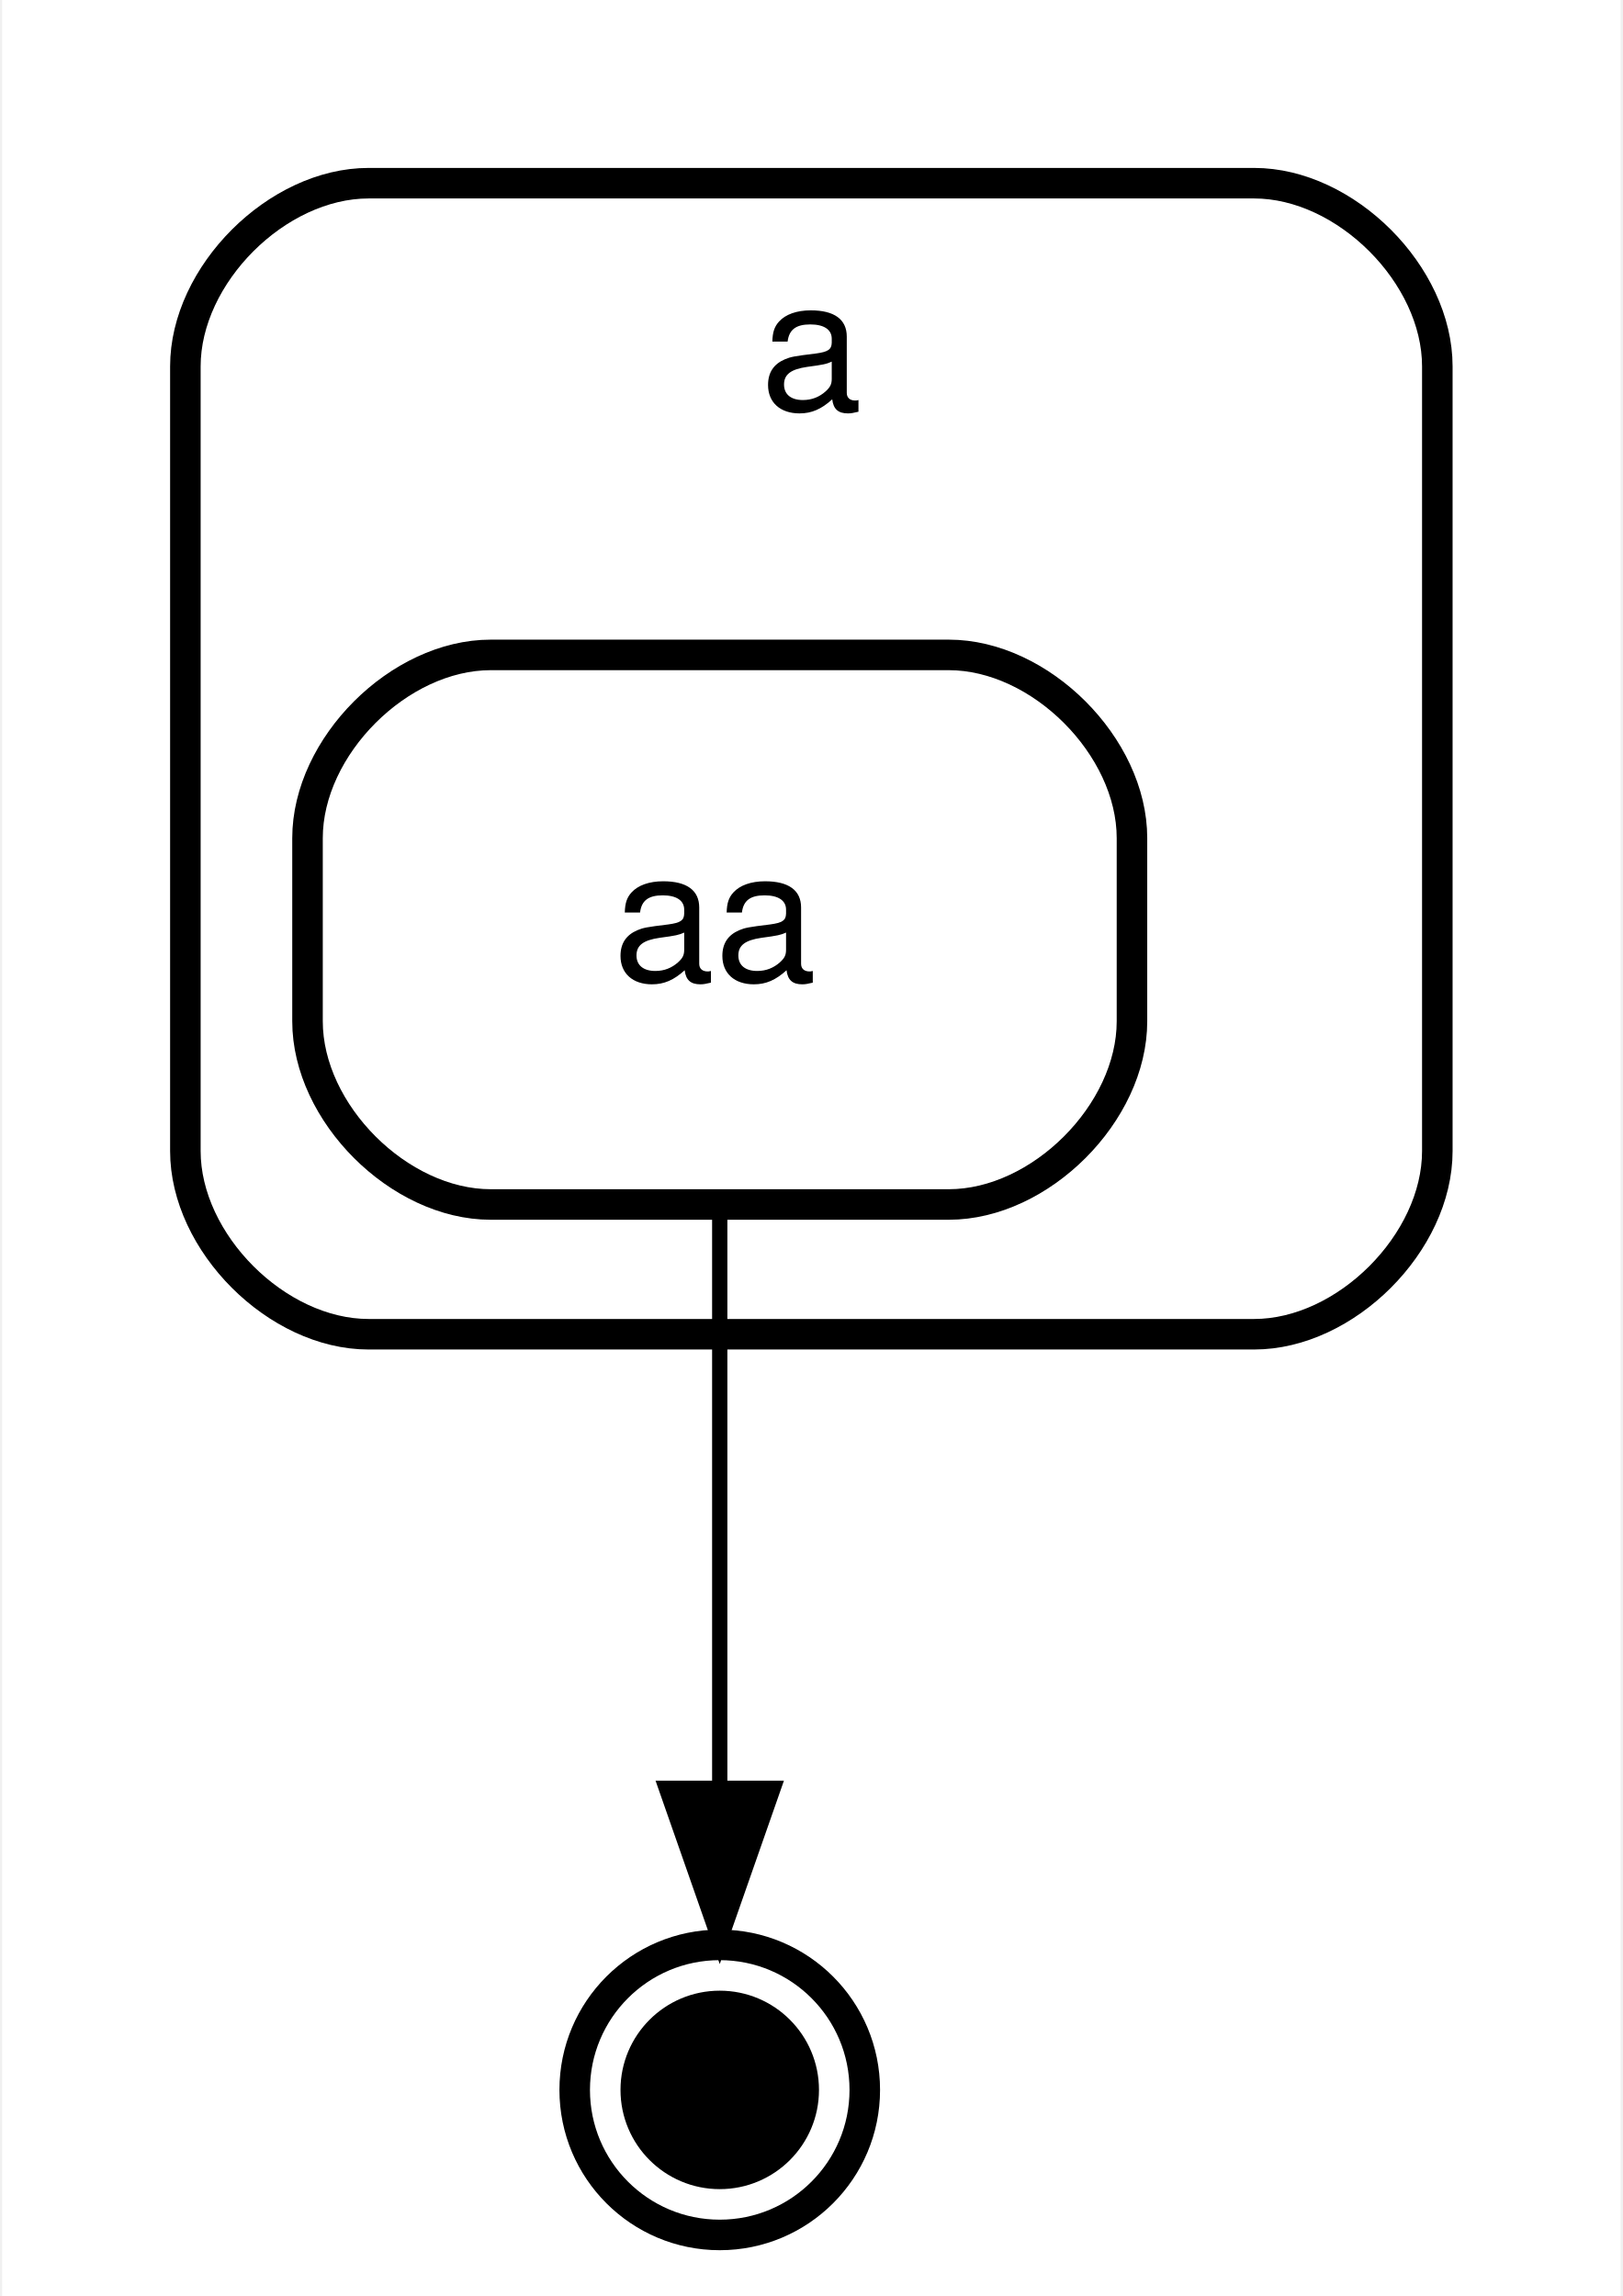
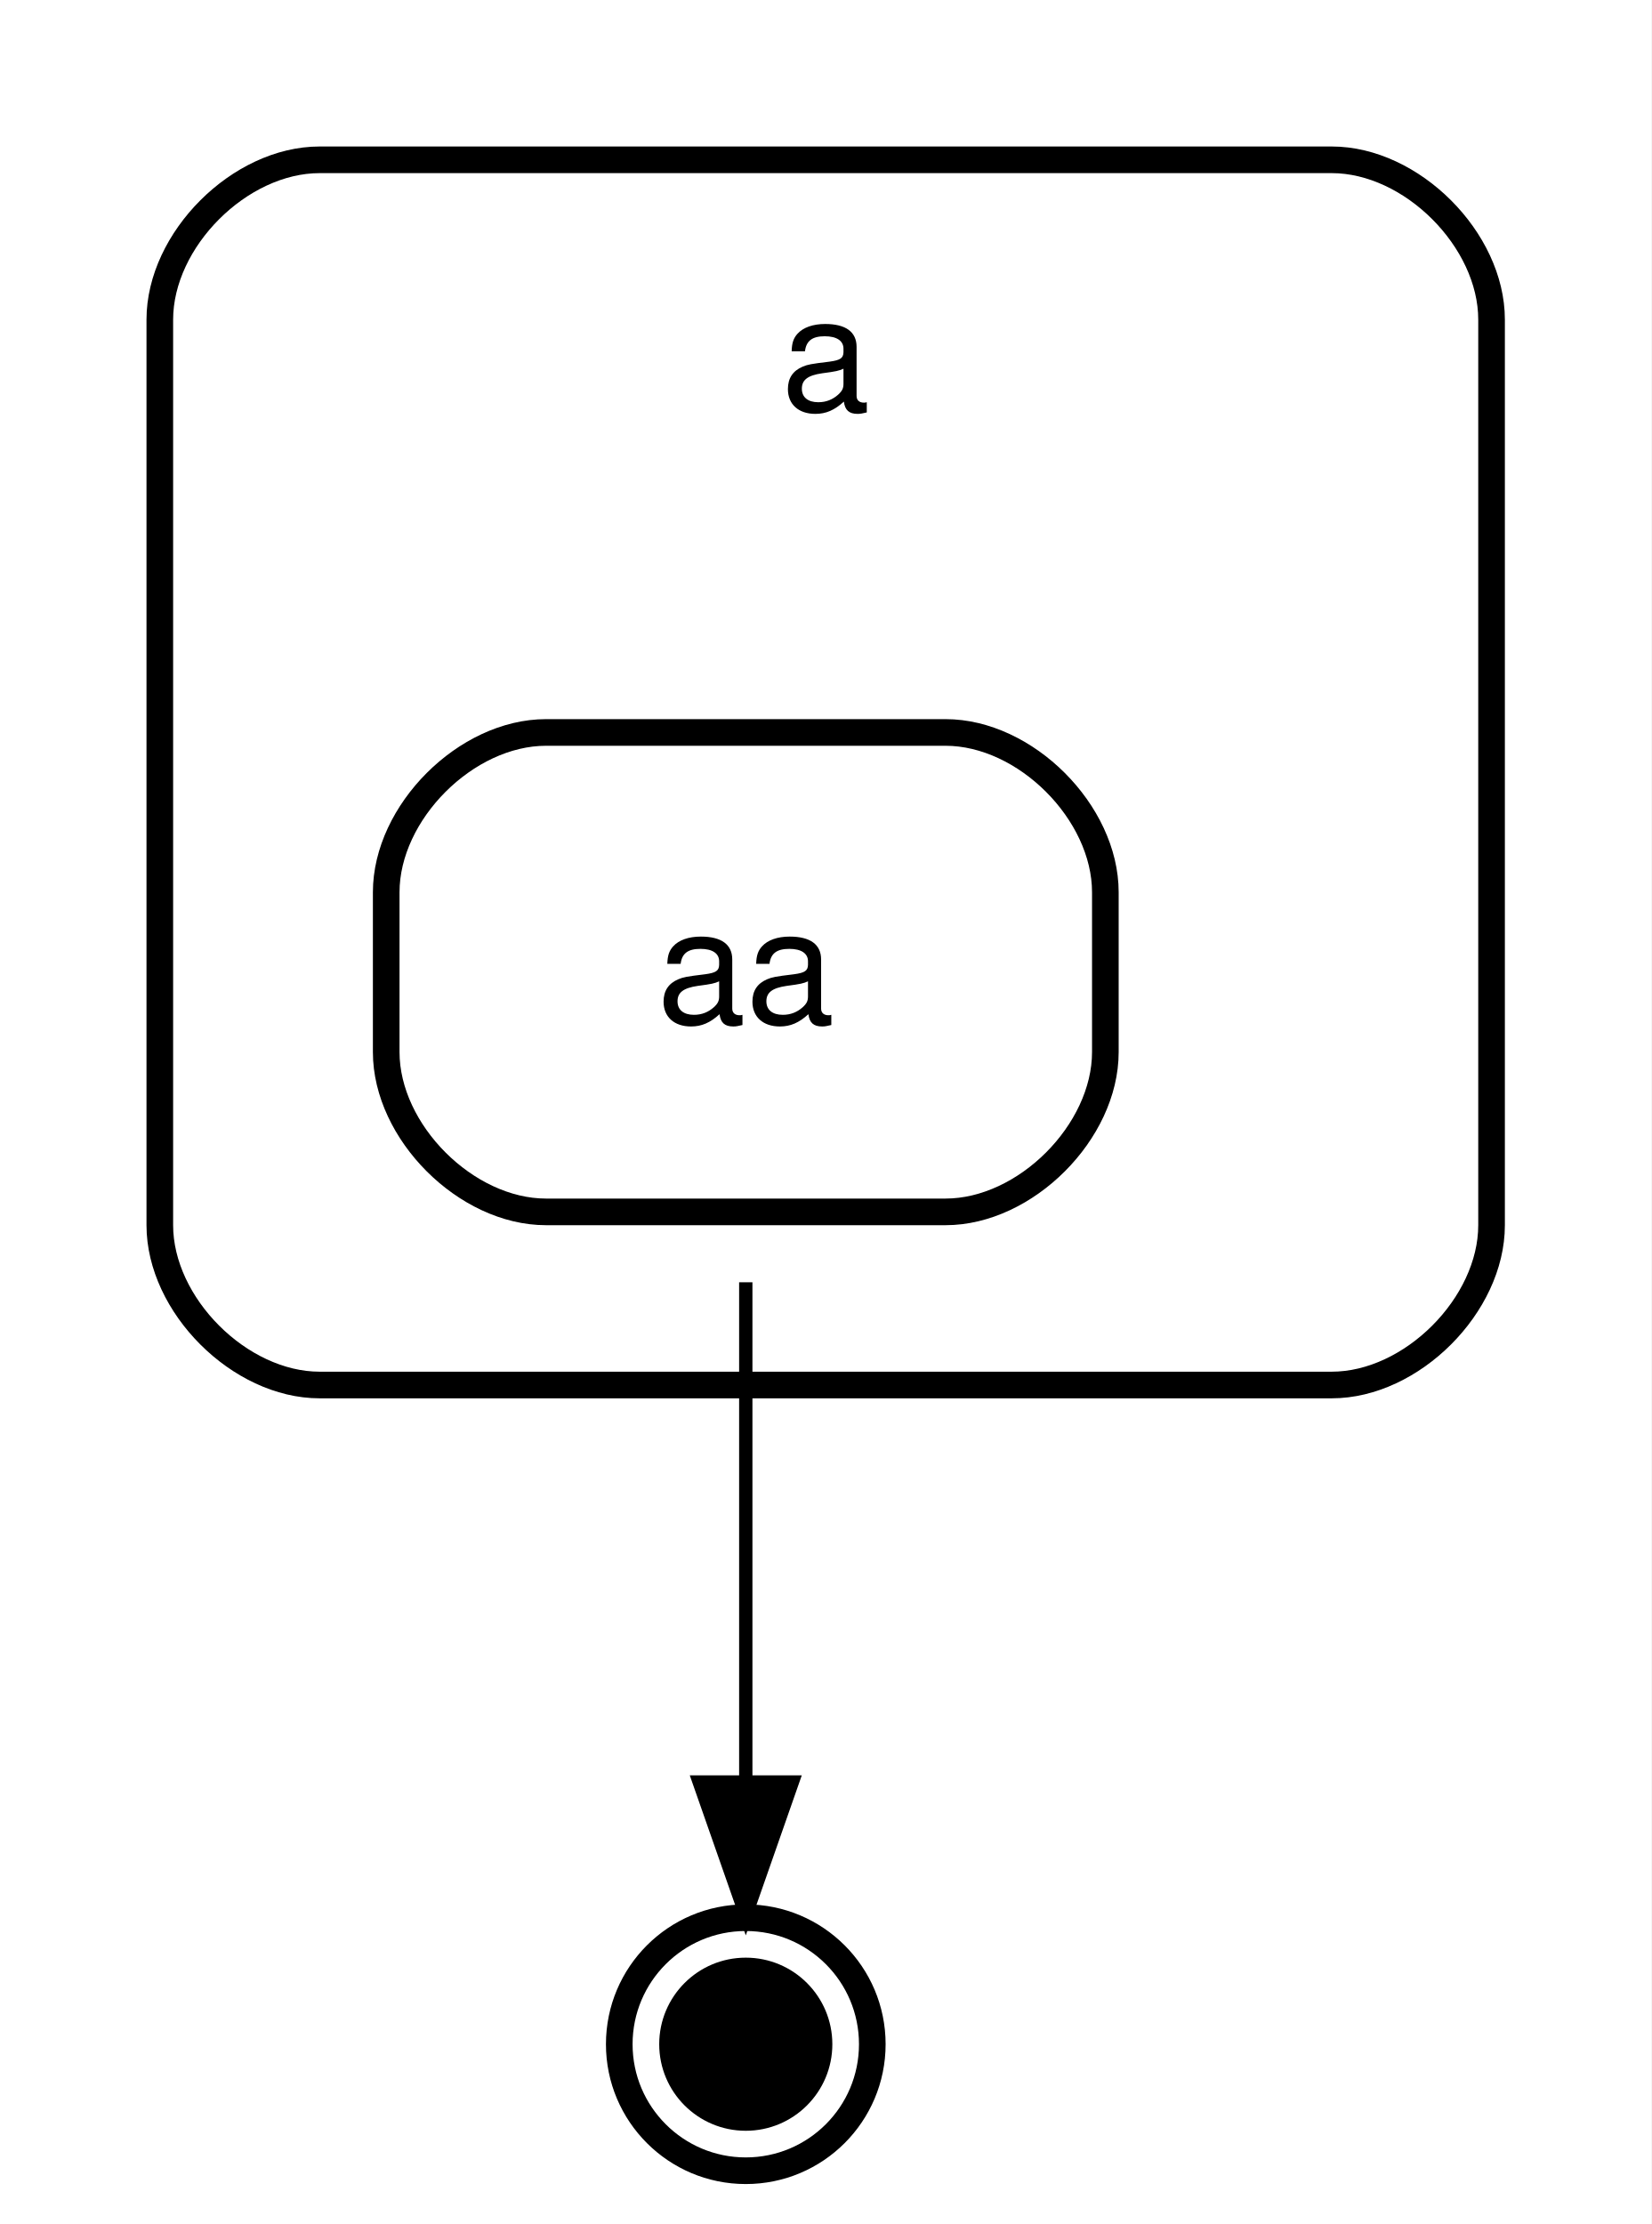
- <svg xmlns="http://www.w3.org/2000/svg" width="106pt" height="150pt" viewBox="0.00 0.00 106.00 150.40">
-   <g id="graph0" class="graph" transform="scale(1 1) rotate(0) translate(4 146.4)">
-     <polygon fill="#ffffff" stroke="transparent" points="-4,4 -4,-146.4 102,-146.4 102,4 -4,4" />
+ <svg xmlns="http://www.w3.org/2000/svg" width="124pt" height="167pt" viewBox="0.00 0.00 124.00 167.00">
+   <g id="graph0" class="graph" transform="scale(1 1) rotate(0) translate(4 163)">
+     <polygon fill="#ffffff" stroke="transparent" points="-4,4 -4,-163 120,-163 120,4 -4,4" />
    <g id="clust1" class="cluster">
-       <path fill="none" stroke="#000000" stroke-width="2" d="M20,-59C20,-59 78,-59 78,-59 84,-59 90,-65 90,-71 90,-71 90,-122.4 90,-122.4 90,-128.4 84,-134.4 78,-134.4 78,-134.4 20,-134.4 20,-134.4 14,-134.4 8,-128.4 8,-122.4 8,-122.4 8,-71 8,-71 8,-65 14,-59 20,-59" />
-       <text text-anchor="middle" x="49" y="-119.6" font-family="Helvetica,sans-Serif" font-size="12.00" fill="#000000">a</text>
+       <path fill="none" stroke="#000000" stroke-width="2" d="M20,-59C20,-59 96,-59 96,-59 102,-59 108,-65 108,-71 108,-71 108,-139 108,-139 108,-145 102,-151 96,-151 96,-151 20,-151 20,-151 14,-151 8,-145 8,-139 8,-139 8,-71 8,-71 8,-65 14,-59 20,-59" />
+       <text text-anchor="start" x="54.665" y="-132.2" font-family="Helvetica,sans-Serif" font-size="12.00" fill="#000000">a</text>
    </g>
    <g id="node1" class="node">
-       <ellipse fill="#000000" stroke="#000000" stroke-width="2" cx="43" cy="-9.5" rx="5.5" ry="5.5" />
-       <ellipse fill="none" stroke="#000000" stroke-width="2" cx="43" cy="-9.5" rx="9.5" ry="9.5" />
+       <ellipse fill="#000000" stroke="#000000" stroke-width="2" cx="52" cy="-9.5" rx="5.5" ry="5.5" />
+       <ellipse fill="none" stroke="#000000" stroke-width="2" cx="52" cy="-9.5" rx="9.5" ry="9.5" />
    </g>
    <g id="node3" class="node">
-       <path fill="#ffffff" stroke="#000000" stroke-width="2" d="M28,-67.5C28,-67.5 58,-67.5 58,-67.5 64,-67.5 70,-73.5 70,-79.5 70,-79.5 70,-91.5 70,-91.5 70,-97.5 64,-103.5 58,-103.5 58,-103.5 28,-103.5 28,-103.5 22,-103.5 16,-97.5 16,-91.5 16,-91.5 16,-79.5 16,-79.5 16,-73.5 22,-67.5 28,-67.5" />
-       <text text-anchor="middle" x="42.671" y="-82.2" font-family="Helvetica,sans-Serif" font-size="12.00" fill="#000000">aa</text>
+       <polygon fill="#ffffff" stroke="transparent" stroke-width="2" points="88,-113 16,-113 16,-67 88,-67 88,-113" />
+       <text text-anchor="start" x="45.329" y="-86.2" font-family="Helvetica,sans-Serif" font-size="12.00" fill="#000000">aa</text>
+       <path fill="none" stroke="#000000" stroke-width="2" d="M37,-72C37,-72 67,-72 67,-72 73,-72 79,-78 79,-84 79,-84 79,-96 79,-96 79,-102 73,-108 67,-108 67,-108 37,-108 37,-108 31,-108 25,-102 25,-96 25,-96 25,-84 25,-84 25,-78 31,-72 37,-72" />
    </g>
    <g id="edge1" class="edge">
-       <path fill="none" stroke="#000000" d="M43,-67.489C43,-56.046 43,-41.223 43,-29.427" />
-       <polygon fill="#000000" stroke="#000000" points="46.5,-29.256 43,-19.256 39.5,-29.256 46.5,-29.256" />
-       <text text-anchor="middle" x="44.389" y="-40" font-family="Helvetica,sans-Serif" font-size="10.00" fill="#000000"> </text>
+       <path fill="none" stroke="#000000" d="M52,-66.716C52,-54.875 52,-40.636 52,-29.326" />
+       <polygon fill="#000000" stroke="#000000" points="55.5,-29.188 52,-19.188 48.5,-29.188 55.5,-29.188" />
+       <text text-anchor="middle" x="53.389" y="-40" font-family="Helvetica,sans-Serif" font-size="10.00" fill="#000000"> </text>
    </g>
  </g>
</svg>
